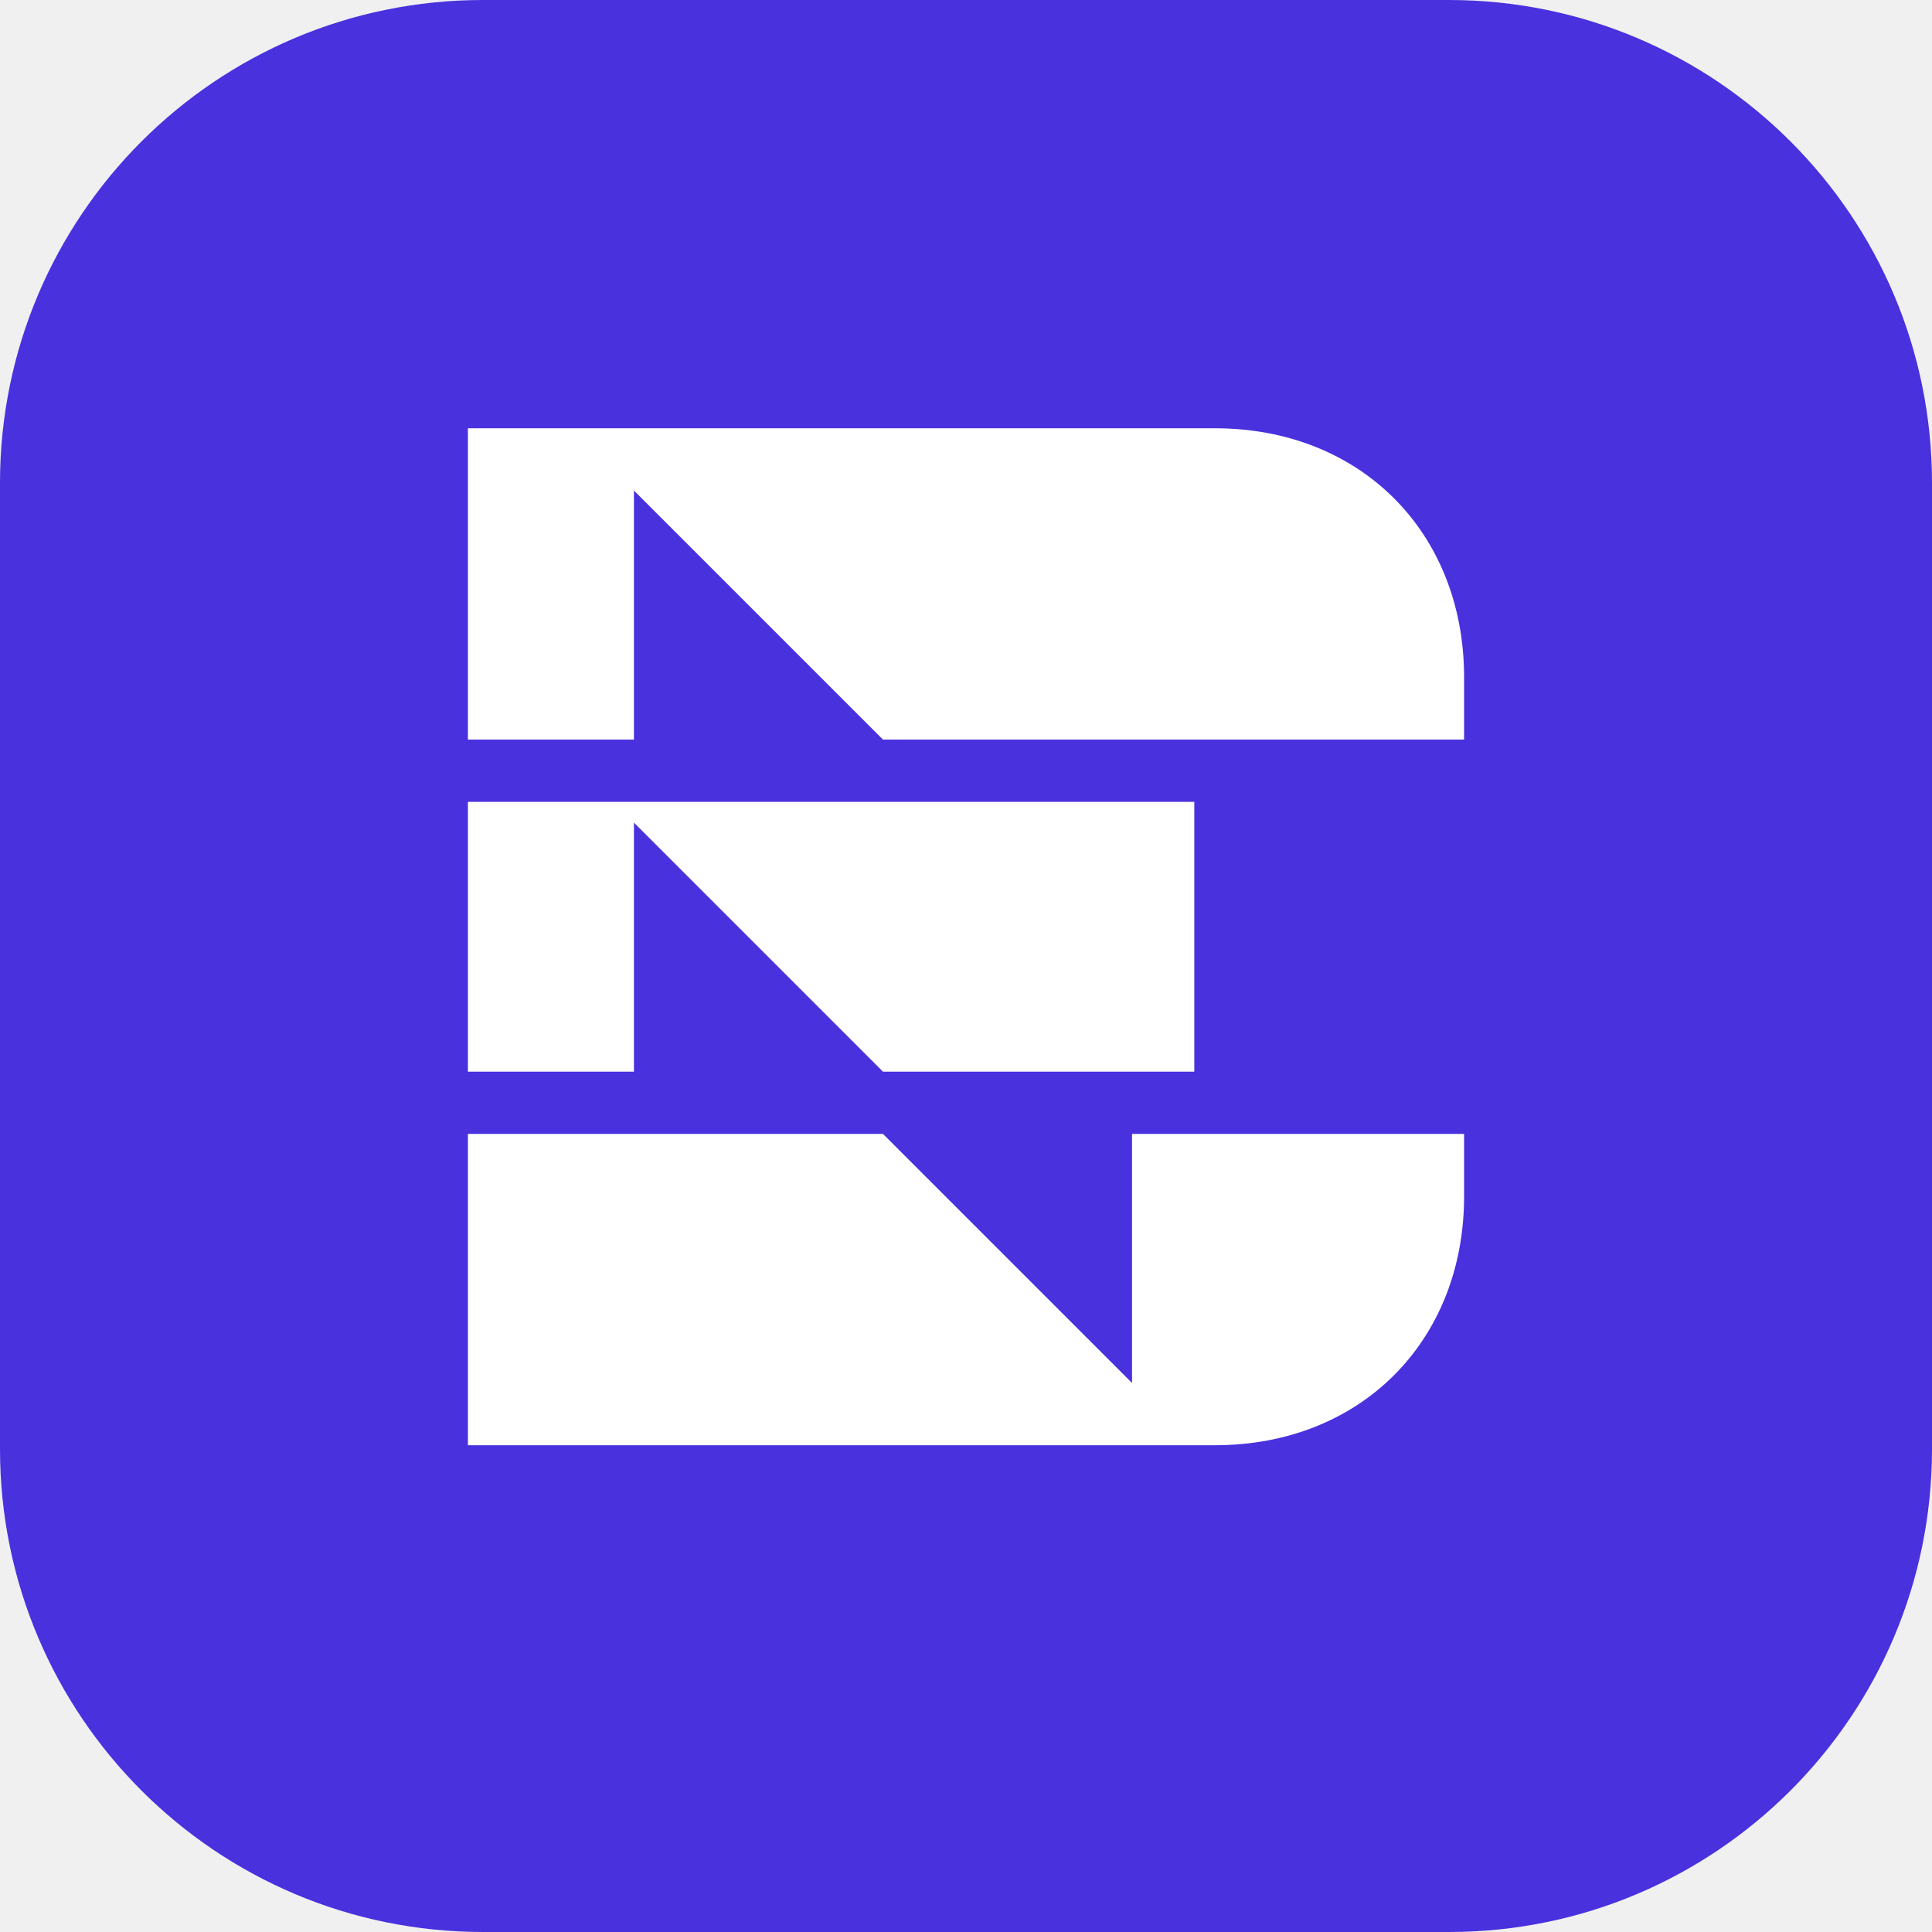
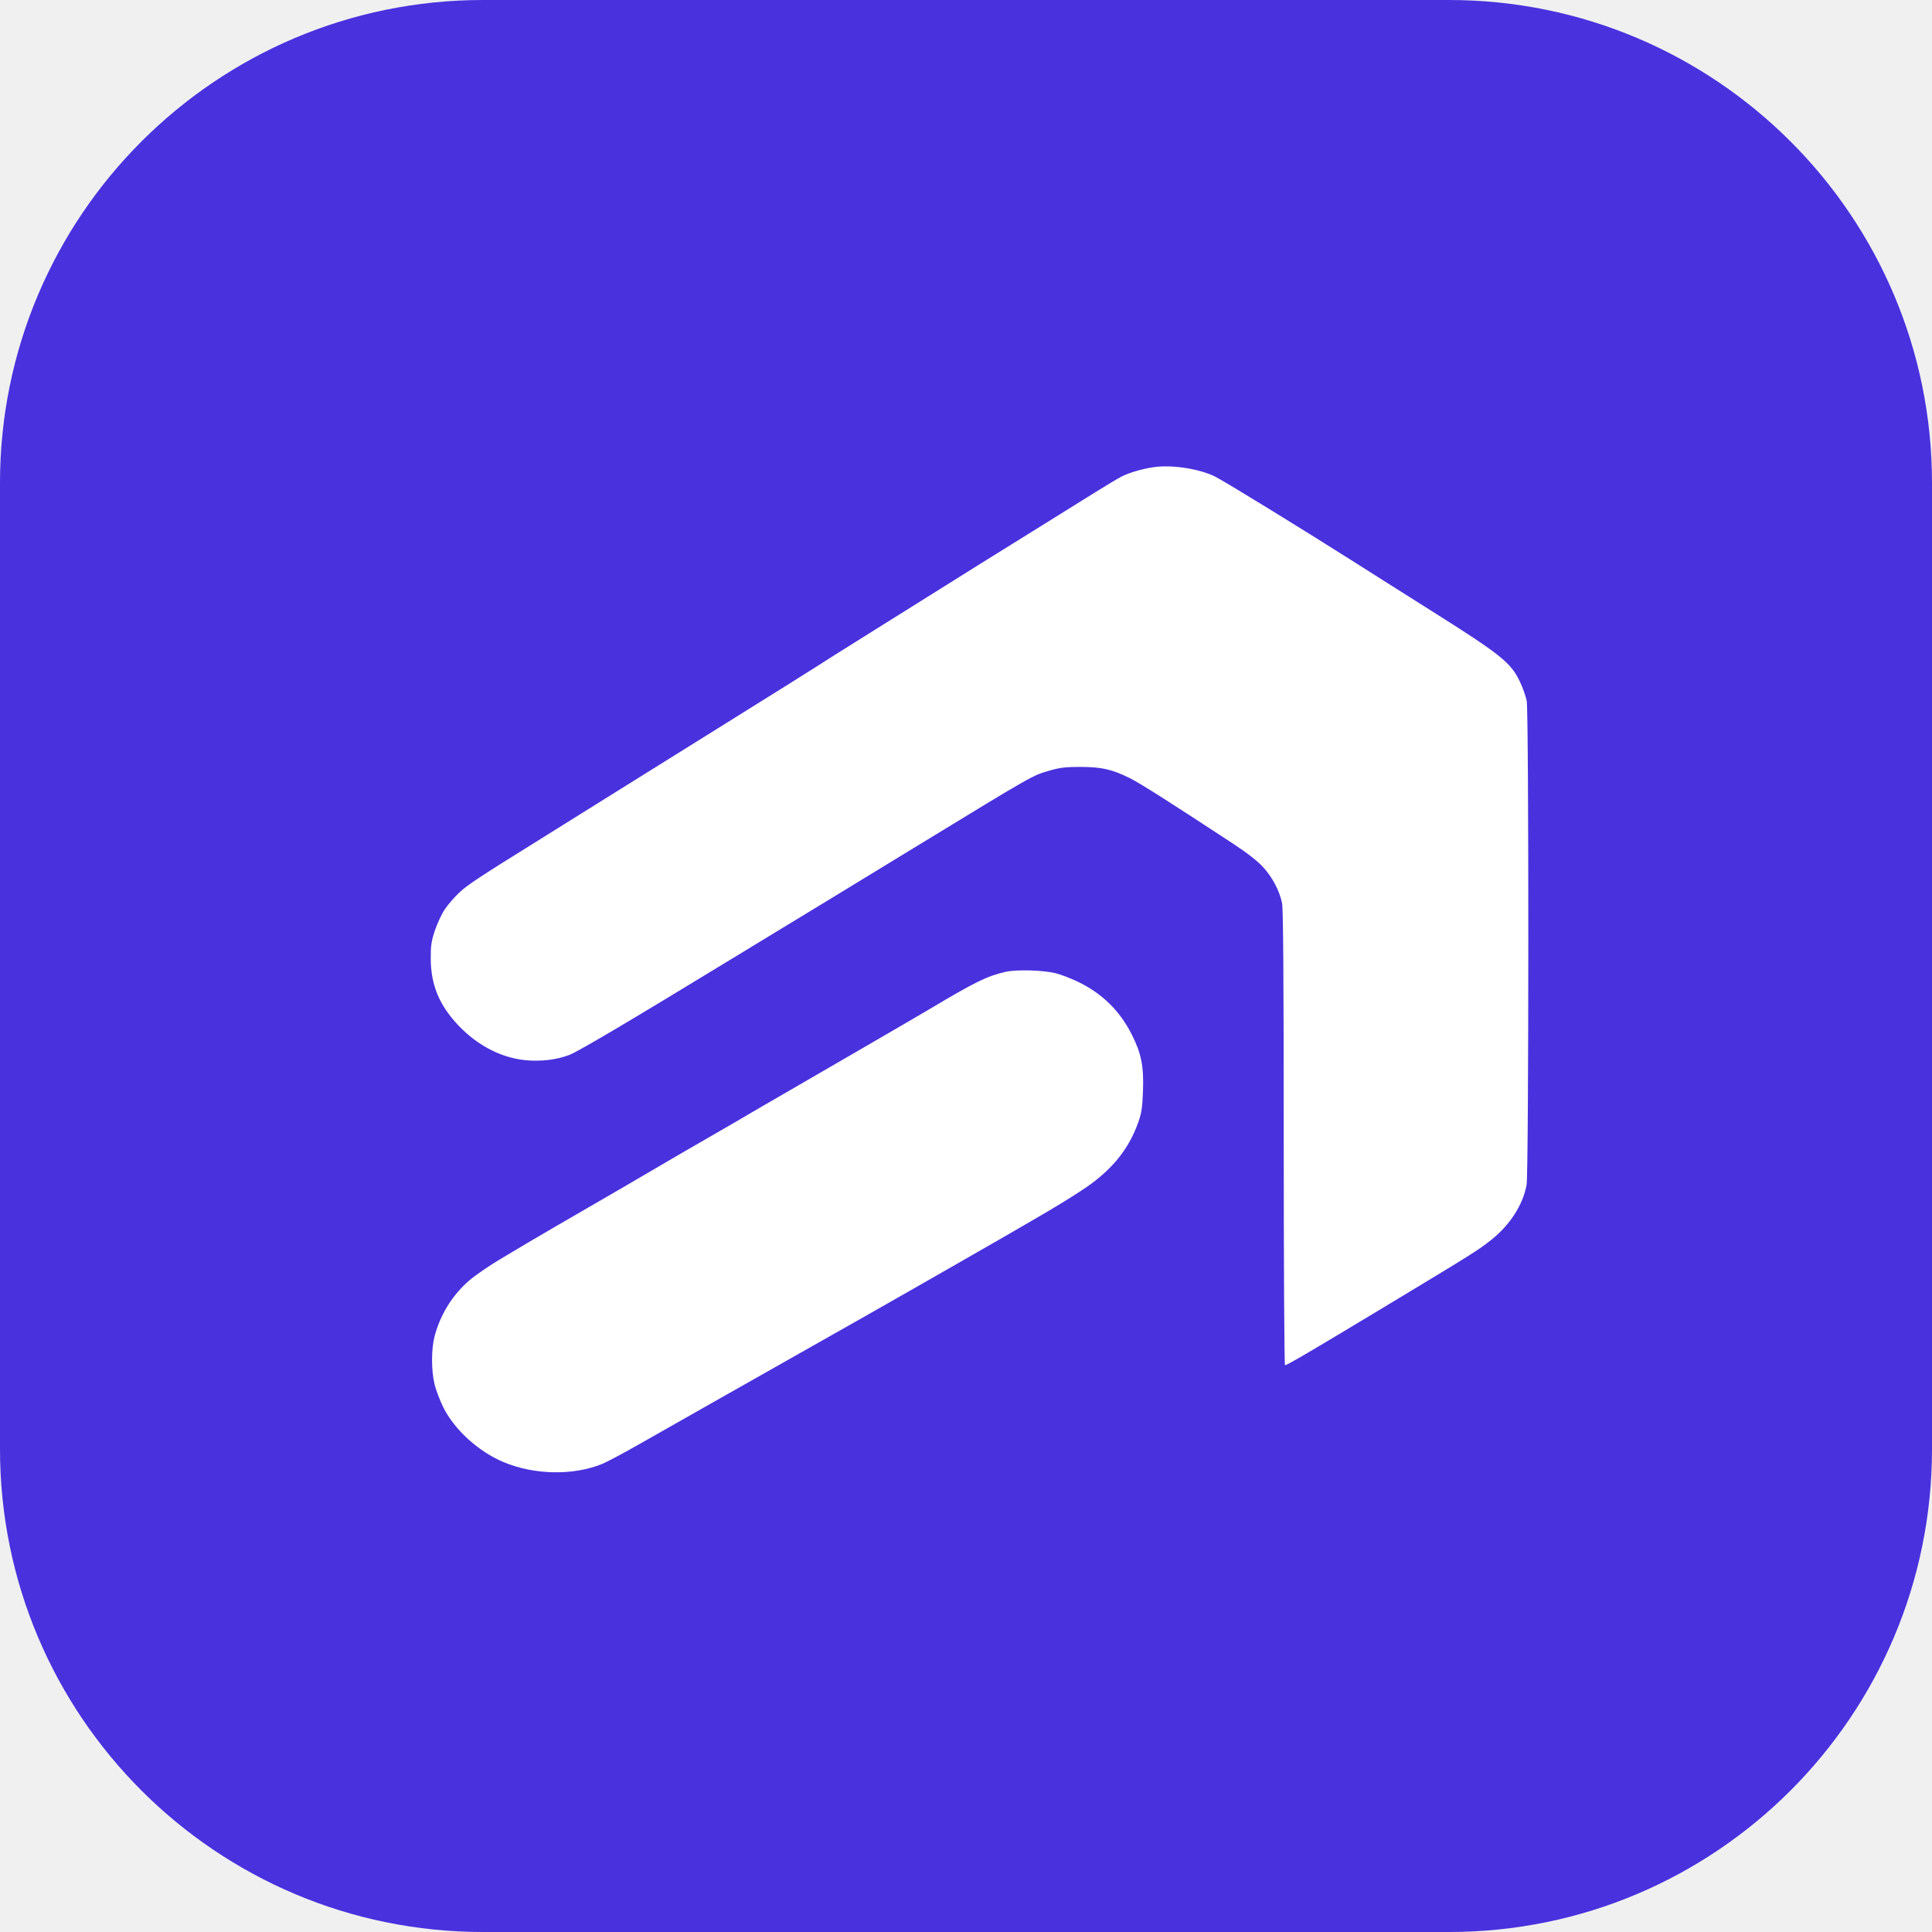
<svg xmlns="http://www.w3.org/2000/svg" viewBox="0 0 64 64" fill="#fff">
  <rect width="64" height="64" rx="16" fill="#4931de" />
-   <g transform="translate(10 8) scale(.6875)">
-     <path d="M8 9h36c7 0 12 5 12 12v3H28L16 12v12H8Z" />
-     <path d="M8 27h35v13H28L16 28v12H8Z" />
-     <path d="M8 43h20l12 12V43h16v3c0 7-5 12-12 12H8Z" />
+   <g transform="translate(6.825 9.725) scale(0.05)">
+     <path d="M 627.539 115.059 C 619.766 116.261, 611.561 118.674, 606.530 121.237 C 604.314 122.366, 596.200 127.229, 588.500 132.042 C 580.800 136.856, 562.350 148.345, 547.500 157.574 C 532.650 166.803, 517.125 176.453, 513 179.019 C 508.875 181.584, 495.825 189.759, 484 197.185 C 472.175 204.611, 450.800 217.989, 436.500 226.913 C 422.200 235.837, 408.250 244.634, 405.500 246.462 C 402.750 248.289, 375.750 265.201, 345.500 284.044 C 315.250 302.887, 277.900 326.188, 262.500 335.825 C 247.100 345.461, 227.525 357.683, 219 362.986 C 180.918 386.672, 173.489 391.579, 167.951 396.706 C 164.709 399.707, 160.328 404.751, 158.216 407.914 C 156.104 411.077, 153.129 417.439, 151.604 422.050 C 149.298 429.027, 148.840 432.118, 148.873 440.467 C 148.937 456.589, 153.627 469.184, 164.151 481.491 C 177.088 496.621, 194.086 506.126, 211.333 507.872 C 221.772 508.930, 232.567 507.631, 240.923 504.314 C 247.140 501.845, 281.648 481.412, 349.500 440.021 C 366 429.956, 382.650 419.827, 386.500 417.513 C 390.350 415.198, 401.600 408.363, 411.500 402.323 C 421.400 396.283, 448.175 379.946, 471 366.019 C 549.826 317.920, 547.359 319.317, 559.701 315.795 C 565.856 314.039, 570.029 313.577, 579.500 313.601 C 593.321 313.637, 600.315 315.235, 612 321.024 C 618.746 324.366, 636.755 335.790, 680 364.157 C 689.490 370.382, 696.470 375.800, 700.201 379.838 C 706.426 386.576, 711.171 395.531, 712.895 403.799 C 713.673 407.532, 714 453.575, 714 559.549 C 714 642.297, 714.383 710, 714.851 710 C 716.208 710, 732.350 700.532, 780.500 671.496 C 839.504 635.914, 842.817 633.836, 851.422 626.998 C 863.874 617.103, 872.462 603.772, 874.908 590.542 C 876.375 582.606, 876.448 277.651, 874.985 269.886 C 874.426 266.924, 872.411 261.211, 870.506 257.192 C 864.474 244.462, 858.011 239.289, 811.635 210.070 C 802.211 204.133, 789.325 195.992, 783 191.980 C 776.675 187.968, 766.550 181.549, 760.500 177.715 C 724.027 154.601, 675.408 124.747, 668.724 121.360 C 658.220 116.037, 639.616 113.191, 627.539 115.059 M 529.500 449.417 C 517.368 452.224, 509.251 456.213, 479.500 473.987 C 475.100 476.615, 467.225 481.221, 462 484.221 C 456.775 487.221, 443.275 495.066, 432 501.655 C 420.725 508.244, 400.700 519.855, 387.500 527.458 C 374.300 535.061, 361.475 542.511, 359 544.013 C 356.525 545.516, 345.275 552.047, 334 558.527 C 322.725 565.008, 307.650 573.763, 300.500 577.983 C 293.350 582.203, 282.775 588.391, 277 591.735 C 237.999 614.319, 216.896 626.589, 213 628.946 C 210.525 630.443, 202.501 635.230, 195.169 639.584 C 187.837 643.938, 178.604 650.257, 174.651 653.626 C 163.382 663.231, 155.155 676.446, 151.383 691 C 149.204 699.406, 149.201 713.493, 151.375 722.500 C 152.304 726.350, 154.911 733.240, 157.168 737.811 C 164.503 752.667, 180.437 767.176, 197.110 774.181 C 217.383 782.699, 243.247 783.198, 262.340 775.440 C 265.560 774.131, 276.814 768.137, 287.347 762.118 C 297.881 756.099, 320.225 743.420, 337 733.942 C 421.551 686.169, 454.535 667.443, 498.500 642.255 C 555.693 609.488, 564.930 604.047, 580 594.251 C 599.403 581.638, 611.180 567.451, 617.725 548.808 C 619.822 542.834, 620.376 539.092, 620.759 528.311 C 621.339 512.004, 619.681 503.554, 613.477 491.188 C 605.425 475.140, 593.714 463.648, 577.500 455.883 C 573.100 453.776, 566.800 451.330, 563.500 450.447 C 555.167 448.218, 537.051 447.669, 529.500 449.417" />
  </g>
</svg>
